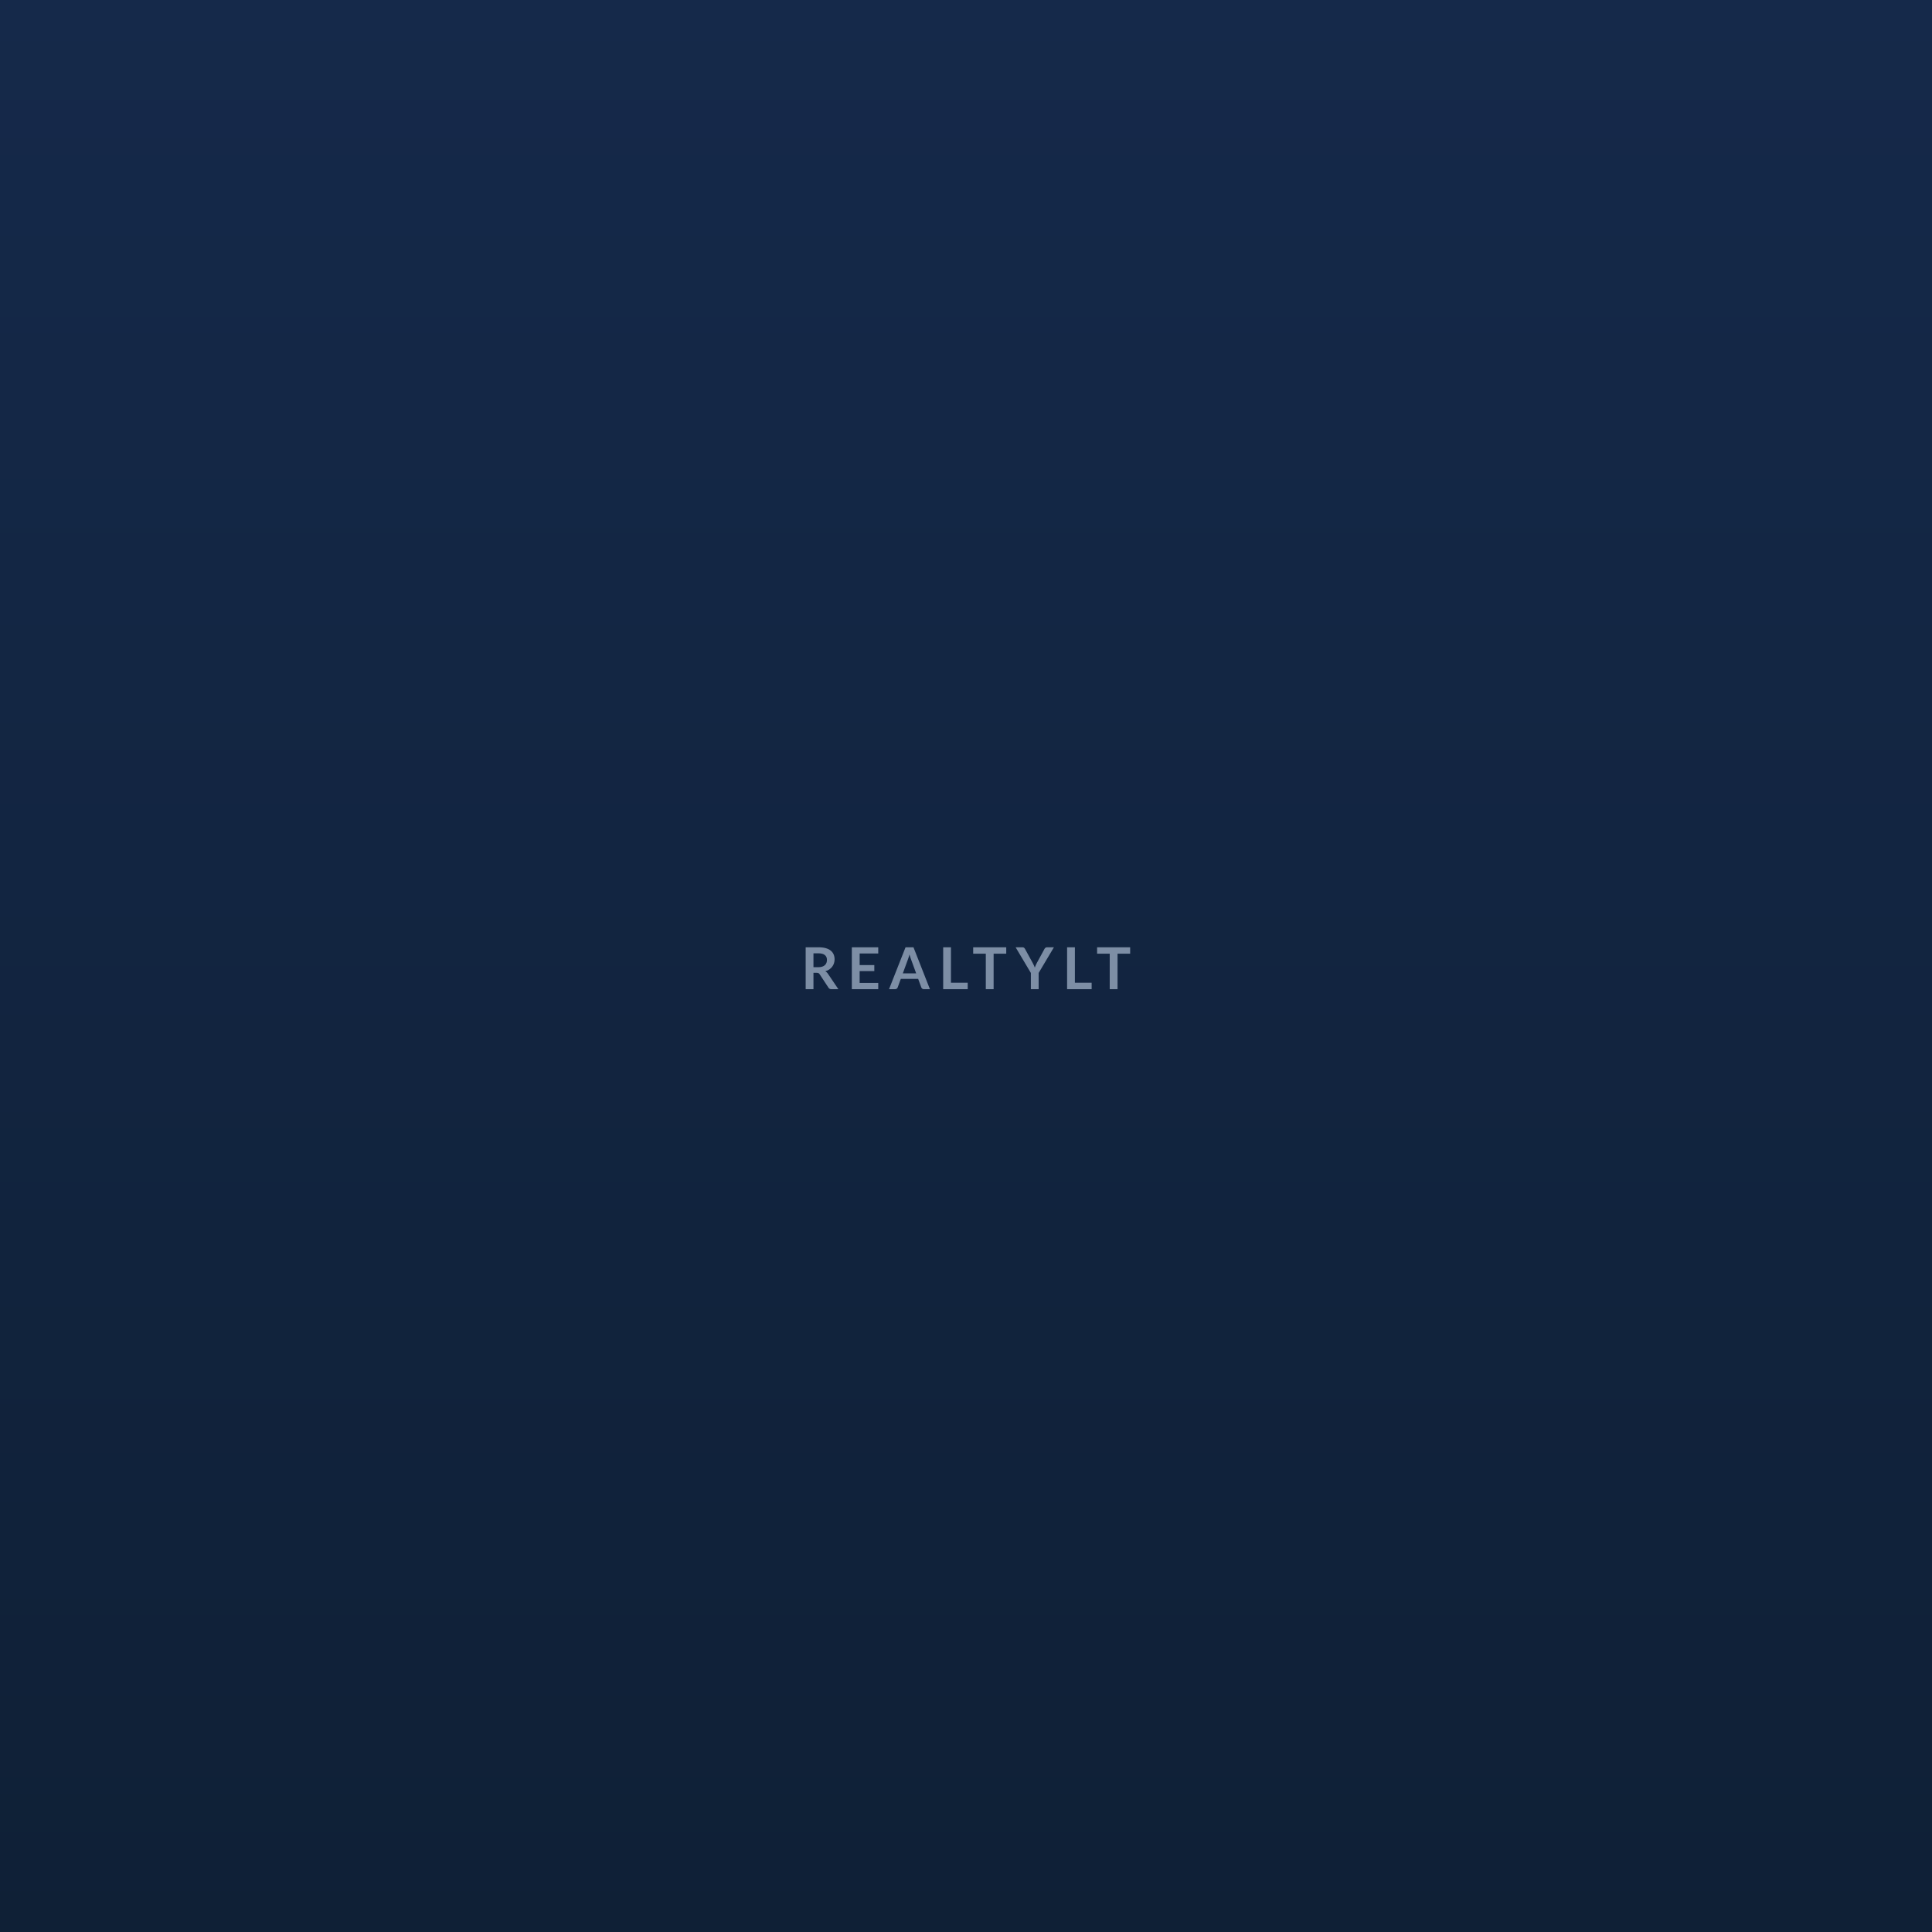
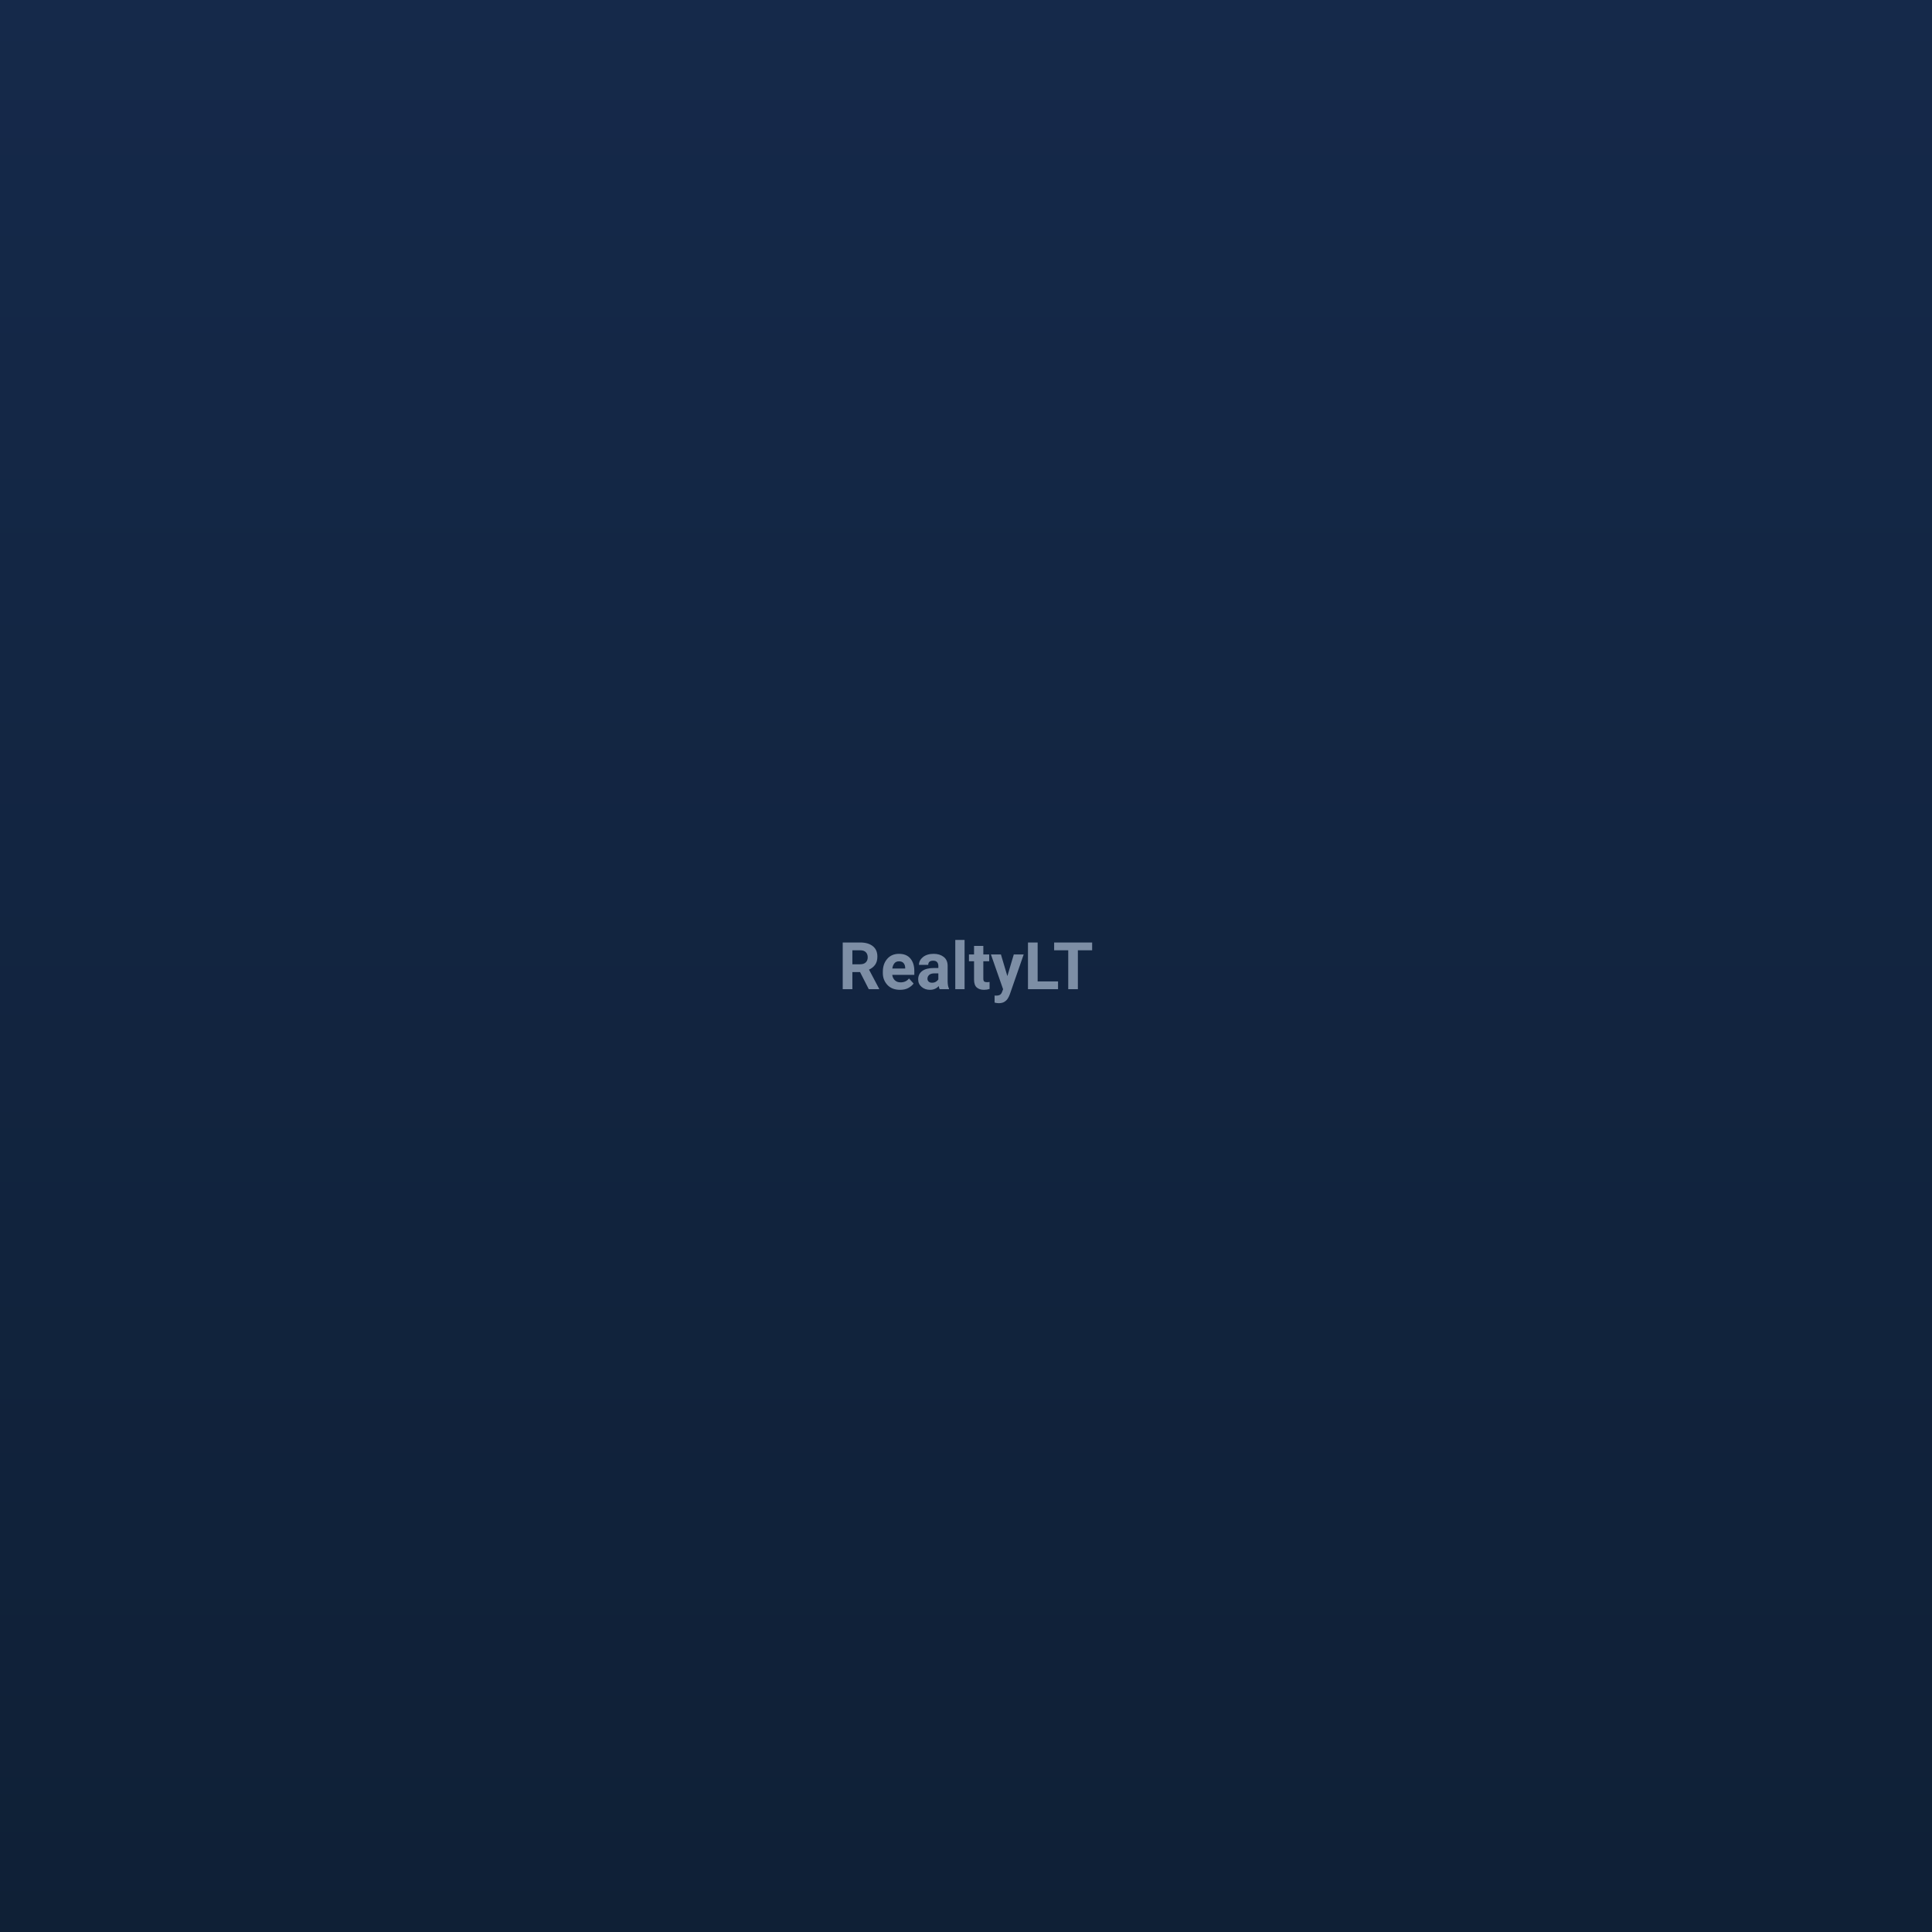
<svg xmlns="http://www.w3.org/2000/svg" viewBox="0 0 1000 1000" width="1000" height="1000" role="img" aria-label="Photograph coming soon">
  <defs>
    <linearGradient id="wash" x1="0" y1="0" x2="0" y2="1">
      <stop offset="0" stop-color="#15294a" />
      <stop offset="1" stop-color="#0f2036" />
    </linearGradient>
  </defs>
  <rect width="1000" height="1000" fill="url(#wash)" />
-   <text x="500" y="512" text-anchor="middle" font-family="Lato, Helvetica, Arial, sans-serif" font-size="30" font-weight="700" letter-spacing="4.6" fill="#7d8ea5">
-     REALTYLT
+   <text x="500" y="512" text-anchor="middle" font-family="system-ui, -apple-system, 'Segoe UI', Roboto, Helvetica, Arial, sans-serif" font-size="34" font-weight="600" fill="#7d8ea5">
+     RealtyLT
  </text>
</svg>
